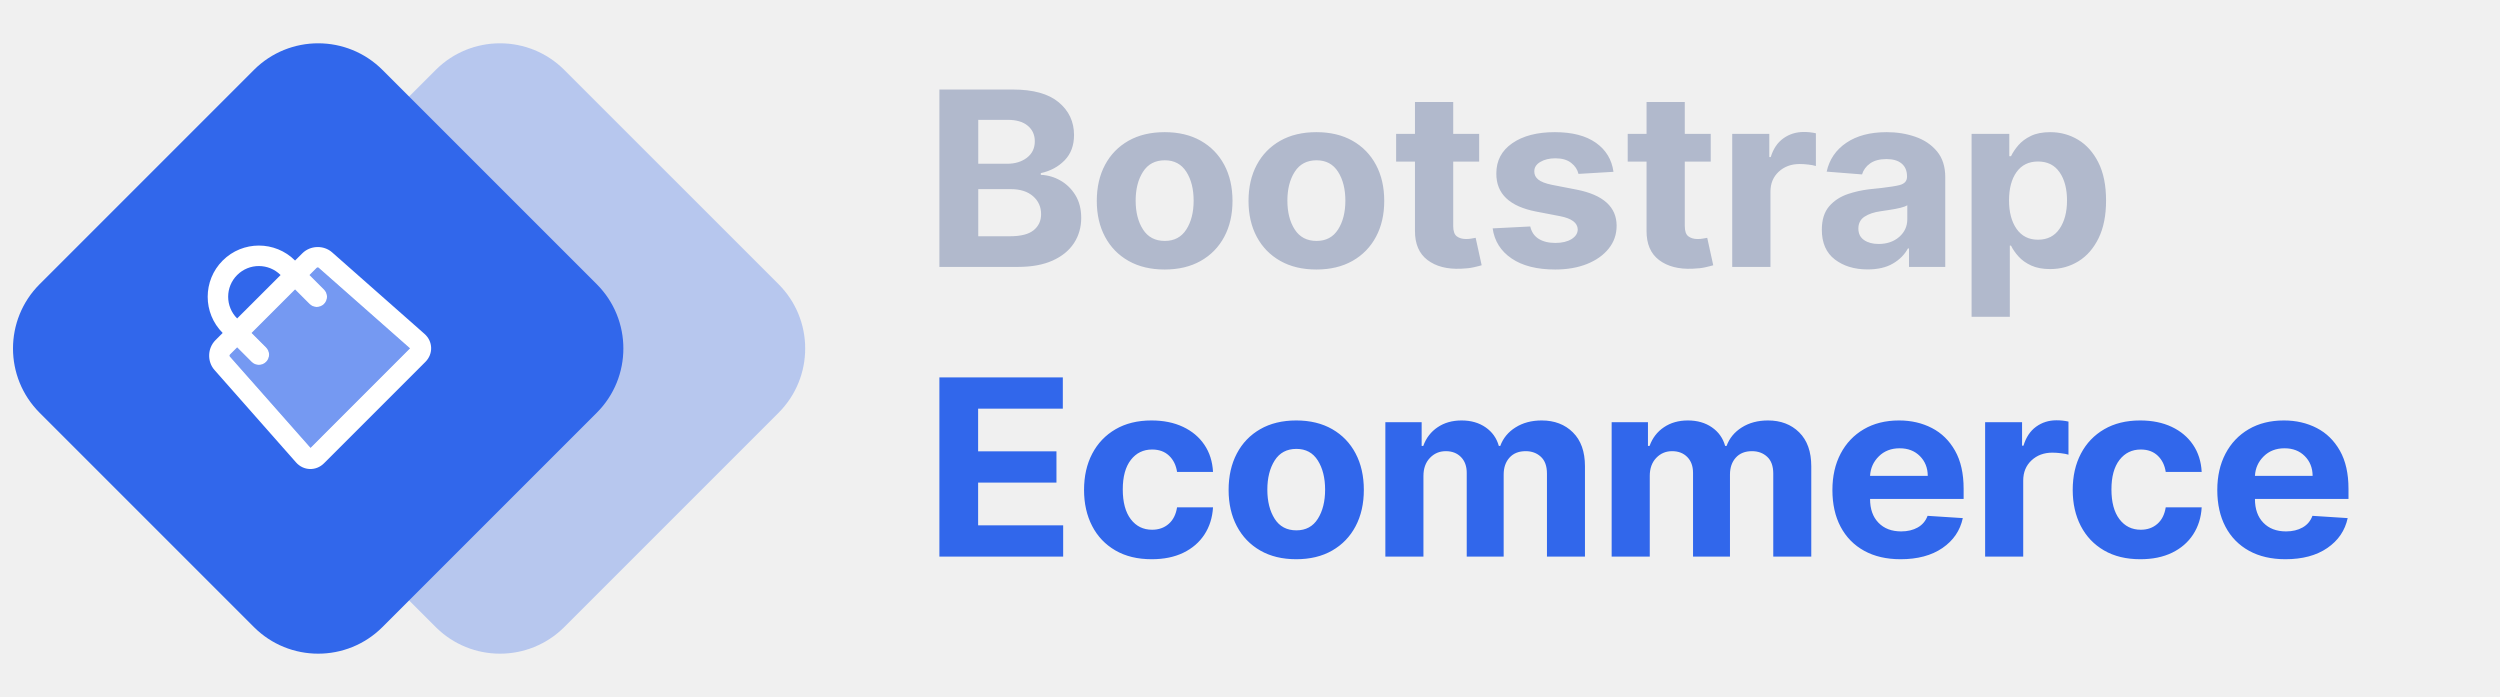
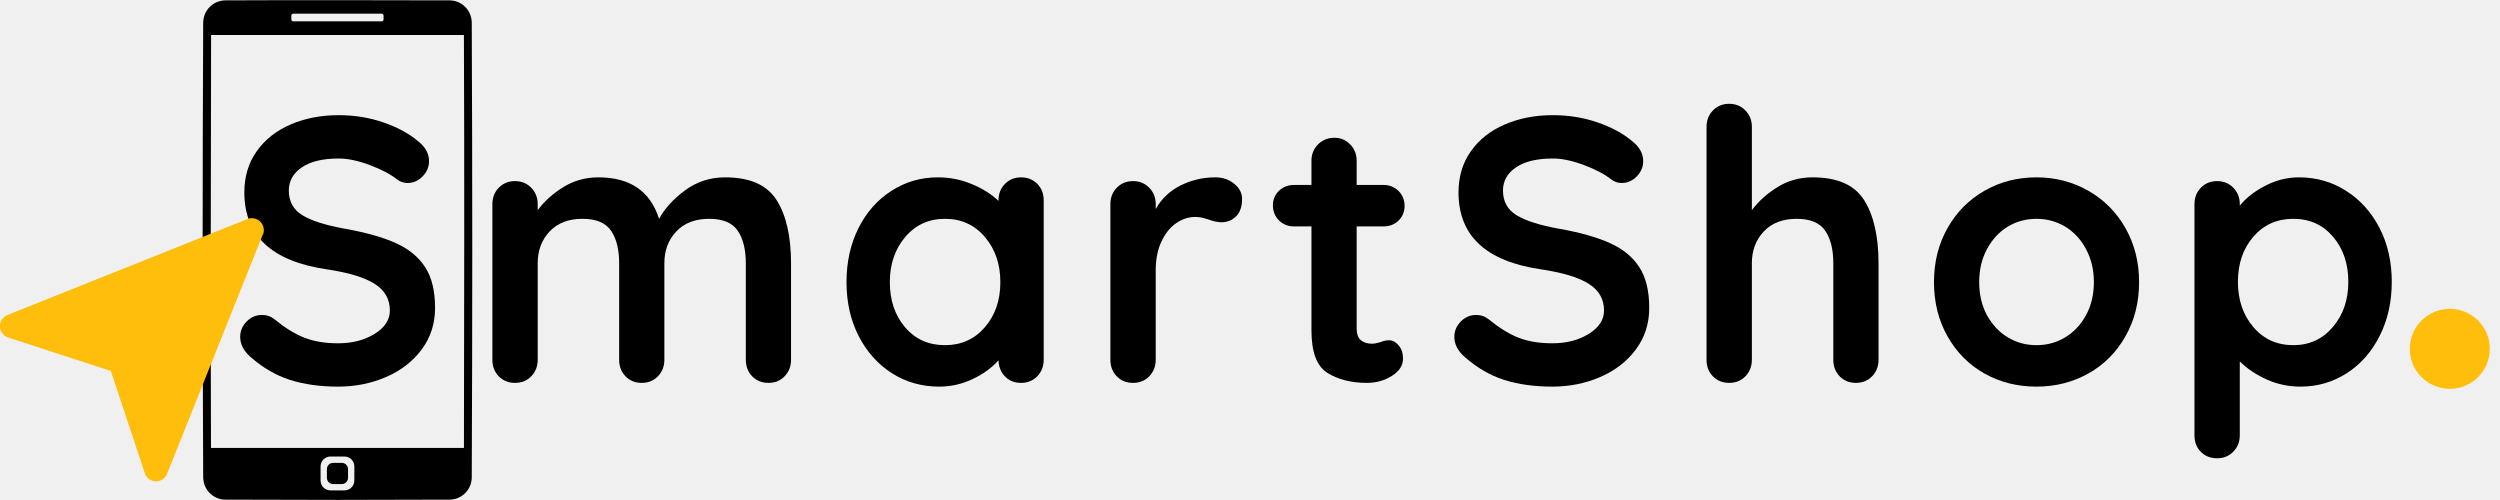
- <svg xmlns="http://www.w3.org/2000/svg" width="165px" height="46px" viewBox="0 0 165 46" version="1.1">
-   <g id="logo" stroke="none" stroke-width="1" fill="none" fill-rule="evenodd">
-     <g id="Group" transform="translate(0, 2)">
-       <g id="2" opacity="0.299" transform="translate(12, 0)" fill="#3167EB">
-         <path d="M2.615,16.757 L16.757,2.615 C19.101,0.272 22.899,0.272 25.243,2.615 L39.385,16.757 C41.728,19.101 41.728,22.899 39.385,25.243 L25.243,39.385 C22.899,41.728 19.101,41.728 16.757,39.385 L2.615,25.243 C0.272,22.899 0.272,19.101 2.615,16.757 Z" />
-       </g>
-       <path d="M2.615,16.757 L16.757,2.615 C19.101,0.272 22.899,0.272 25.243,2.615 L39.385,16.757 C41.728,19.101 41.728,22.899 39.385,25.243 L25.243,39.385 C22.899,41.728 19.101,41.728 16.757,39.385 L2.615,25.243 C0.272,22.899 0.272,19.101 2.615,16.757 Z" id="1" fill="#3167EB" />
-       <g id="Group-2" transform="translate(20, 20.5) rotate(-45) translate(-20, -20.5) translate(14, 13)" fill="#FFFFFF">
-         <path d="M2.621,4.73 L1.947,4.73 C1.912,4.73 1.861,4.778 1.859,4.81 L1.362,12.839 L10.643,12.837 L10.141,4.81 C10.139,4.78 10.086,4.73 10.053,4.73 L9.379,4.73 L9.379,6.082 C9.379,6.455 9.076,6.757 8.703,6.757 C8.33,6.757 8.027,6.455 8.027,6.082 L8.027,4.73 L3.973,4.73 L3.973,6.082 C3.973,6.455 3.67,6.757 3.297,6.757 C2.924,6.757 2.621,6.455 2.621,6.082 L2.621,4.73 Z" id="Path" opacity="0.33" />
-         <path d="M6,-1.24344979e-14 C7.865,-1.24344979e-14 9.379,1.514 9.379,3.377 L10.053,3.379 C10.8,3.379 11.444,3.983 11.49,4.726 L11.997,12.843 C12.044,13.587 11.478,14.19 10.733,14.19 L1.267,14.19 C0.522,14.19 -0.044,13.586 0.003,12.843 L0.51,4.726 C0.556,3.982 1.199,3.379 1.947,3.379 L2.621,3.379 C2.621,1.513 4.136,-1.24344979e-14 6,-1.24344979e-14 Z M8.027,3.379 C8.027,2.26 7.119,1.351 6,1.351 C4.882,1.351 3.973,2.26 3.973,3.377 L8.027,3.379 Z M2.621,4.73 L1.947,4.73 C1.912,4.73 1.861,4.778 1.859,4.81 L1.362,12.839 L10.643,12.837 L10.141,4.81 C10.139,4.78 10.086,4.73 10.053,4.73 L9.379,4.73 L9.379,6.082 C9.379,6.455 9.076,6.757 8.703,6.757 C8.33,6.757 8.027,6.455 8.027,6.082 L8.027,4.73 L3.973,4.73 L3.973,6.082 C3.973,6.455 3.67,6.757 3.297,6.757 C2.924,6.757 2.621,6.455 2.621,6.082 L2.621,4.73 Z" id="Combined-Shape" />
+ <svg xmlns="http://www.w3.org/2000/svg" width="500" zoomAndPan="magnify" viewBox="0 0 375 75" height="100" preserveAspectRatio="xMidYMid meet" version="1.0">
+   <defs>
+     <g>
+       <g id="id1" />
+     </g>
+     <clipPath id="id2">
+       <path d="M 30.367 0 L 70.867 0 L 70.867 75 L 30.367 75 Z M 30.367 0 " clip-rule="nonzero" />
+     </clipPath>
+     <clipPath id="id3">
+       <path d="M 0 32.551 L 39.75 32.551 L 39.75 72.301 L 0 72.301 Z M 0 32.551 " clip-rule="nonzero" />
+     </clipPath>
+   </defs>
+   <path fill="rgb(100%, 74.509%, 4.309%)" d="M 367.469 46.324 C 364.156 46.324 361.469 49.008 361.469 52.324 C 361.469 55.637 364.156 58.324 367.469 58.324 C 370.781 58.324 373.469 55.637 373.469 52.324 C 373.469 49.008 370.781 46.324 367.469 46.324 " fill-opacity="1" fill-rule="nonzero" />
+   <g fill="rgb(0%, 0%, 0%)" fill-opacity="1">
+     <g transform="translate(15.31655, 57.43127)">
+       <g />
+     </g>
+   </g>
+   <g fill="rgb(0%, 0%, 0%)" fill-opacity="1">
+     <g transform="translate(33.76073, 57.43127)">
+       <g>
+         <path d="M 16.969 0.562 C 14.25 0.562 11.832 0.223 9.719 -0.453 C 7.613 -1.129 5.641 -2.281 3.797 -3.906 C 2.773 -4.812 2.266 -5.812 2.266 -6.906 C 2.266 -7.77 2.582 -8.531 3.219 -9.188 C 3.863 -9.852 4.641 -10.188 5.547 -10.188 C 6.266 -10.188 6.906 -9.957 7.469 -9.5 C 8.977 -8.258 10.445 -7.352 11.875 -6.781 C 13.312 -6.219 15.008 -5.938 16.969 -5.938 C 19.082 -5.938 20.898 -6.406 22.422 -7.344 C 23.953 -8.289 24.719 -9.461 24.719 -10.859 C 24.719 -12.555 23.961 -13.883 22.453 -14.844 C 20.941 -15.812 18.547 -16.539 15.266 -17.031 C 7.016 -18.227 2.891 -22.07 2.891 -28.562 C 2.891 -30.938 3.508 -33 4.75 -34.75 C 6 -36.508 7.695 -37.848 9.844 -38.766 C 11.988 -39.691 14.383 -40.156 17.031 -40.156 C 19.406 -40.156 21.633 -39.797 23.719 -39.078 C 25.812 -38.367 27.555 -37.426 28.953 -36.25 C 30.047 -35.383 30.594 -34.391 30.594 -33.266 C 30.594 -32.391 30.27 -31.625 29.625 -30.969 C 28.988 -30.312 28.238 -29.984 27.375 -29.984 C 26.812 -29.984 26.301 -30.148 25.844 -30.484 C 24.863 -31.273 23.5 -32 21.75 -32.656 C 20 -33.32 18.426 -33.656 17.031 -33.656 C 14.656 -33.656 12.816 -33.211 11.516 -32.328 C 10.211 -31.441 9.562 -30.281 9.562 -28.844 C 9.562 -27.227 10.227 -26.004 11.562 -25.172 C 12.906 -24.336 15.008 -23.66 17.875 -23.141 C 21.113 -22.566 23.703 -21.836 25.641 -20.953 C 27.586 -20.066 29.051 -18.859 30.031 -17.328 C 31.008 -15.805 31.5 -13.781 31.5 -11.25 C 31.5 -8.875 30.828 -6.789 29.484 -5 C 28.148 -3.207 26.367 -1.832 24.141 -0.875 C 21.922 0.082 19.531 0.562 16.969 0.562 Z M 16.969 0.562 " />
      </g>
    </g>
-     <g id="Group-4" transform="translate(61.94815, 5)" fill-rule="nonzero">
-       <path d="M0.052,12.616 L0.052,0.909 L4.91,0.909 C6.249,0.909 7.255,1.19 7.928,1.752 C8.601,2.314 8.938,3.034 8.938,3.91 C8.938,4.6 8.731,5.157 8.316,5.582 C7.901,6.007 7.378,6.288 6.746,6.425 L6.746,6.54 C7.208,6.559 7.642,6.685 8.046,6.917 C8.451,7.15 8.78,7.473 9.033,7.889 C9.286,8.304 9.412,8.802 9.412,9.381 C9.412,10.002 9.253,10.557 8.935,11.044 C8.617,11.532 8.148,11.916 7.528,12.196 C6.908,12.476 6.144,12.616 5.235,12.616 L0.052,12.616 Z M2.617,10.593 L4.708,10.593 C5.427,10.593 5.949,10.459 6.275,10.193 C6.601,9.926 6.764,9.573 6.764,9.135 C6.764,8.651 6.585,8.255 6.228,7.946 C5.87,7.637 5.384,7.483 4.767,7.483 L2.617,7.483 L2.617,10.593 Z M2.617,5.808 L4.519,5.808 C5.044,5.808 5.48,5.676 5.828,5.411 C6.175,5.146 6.349,4.783 6.349,4.322 C6.349,3.899 6.194,3.558 5.884,3.299 C5.574,3.039 5.135,2.91 4.566,2.91 L2.617,2.91 L2.617,5.808 Z M14.918,12.788 C13.998,12.788 13.203,12.598 12.534,12.219 C11.864,11.84 11.348,11.31 10.985,10.63 C10.621,9.95 10.44,9.16 10.44,8.26 C10.44,7.353 10.621,6.56 10.985,5.88 C11.348,5.199 11.864,4.67 12.534,4.29 C13.203,3.911 13.998,3.722 14.918,3.722 C15.838,3.722 16.633,3.911 17.303,4.29 C17.972,4.67 18.489,5.199 18.852,5.88 C19.215,6.56 19.397,7.353 19.397,8.26 C19.397,9.16 19.215,9.95 18.852,10.63 C18.489,11.31 17.972,11.84 17.303,12.219 C16.633,12.598 15.838,12.788 14.918,12.788 Z M14.93,10.901 C15.554,10.901 16.027,10.65 16.349,10.147 C16.671,9.644 16.832,9.009 16.832,8.243 C16.832,7.477 16.671,6.842 16.349,6.337 C16.027,5.832 15.554,5.579 14.93,5.579 C14.294,5.579 13.814,5.832 13.491,6.337 C13.167,6.842 13.005,7.477 13.005,8.243 C13.005,9.009 13.167,9.644 13.491,10.147 C13.814,10.65 14.294,10.901 14.93,10.901 Z M24.933,12.788 C24.013,12.788 23.218,12.598 22.548,12.219 C21.879,11.84 21.362,11.31 20.999,10.63 C20.636,9.95 20.454,9.16 20.454,8.26 C20.454,7.353 20.636,6.56 20.999,5.88 C21.362,5.199 21.879,4.67 22.548,4.29 C23.218,3.911 24.013,3.722 24.933,3.722 C25.853,3.722 26.648,3.911 27.317,4.29 C27.987,4.67 28.503,5.199 28.866,5.88 C29.23,6.56 29.411,7.353 29.411,8.26 C29.411,9.16 29.23,9.95 28.866,10.63 C28.503,11.31 27.987,11.84 27.317,12.219 C26.648,12.598 25.853,12.788 24.933,12.788 Z M24.945,10.901 C25.569,10.901 26.042,10.65 26.363,10.147 C26.685,9.644 26.846,9.009 26.846,8.243 C26.846,7.477 26.685,6.842 26.363,6.337 C26.042,5.832 25.569,5.579 24.945,5.579 C24.309,5.579 23.829,5.832 23.505,6.337 C23.181,6.842 23.019,7.477 23.019,8.243 C23.019,9.009 23.181,9.644 23.505,10.147 C23.829,10.65 24.309,10.901 24.945,10.901 Z M35.676,3.836 L35.676,5.665 L33.964,5.665 L33.964,9.918 C33.964,10.254 34.043,10.48 34.201,10.598 C34.359,10.717 34.564,10.776 34.817,10.776 C34.935,10.776 35.054,10.765 35.172,10.744 L35.445,10.696 L35.445,10.696 L35.842,12.508 L35.614,12.57 C35.525,12.592 35.423,12.616 35.309,12.642 C35.08,12.694 34.801,12.725 34.473,12.736 C33.557,12.775 32.821,12.583 32.267,12.162 C31.712,11.741 31.436,11.1 31.44,10.238 L31.44,5.665 L30.196,5.665 L30.196,3.836 L31.44,3.836 L31.44,1.732 L33.964,1.732 L33.964,3.836 L35.676,3.836 Z M44.541,6.34 L42.231,6.477 C42.168,6.195 42.008,5.953 41.751,5.751 C41.494,5.549 41.147,5.448 40.708,5.448 C40.317,5.448 39.986,5.527 39.716,5.685 C39.445,5.843 39.312,6.054 39.316,6.317 C39.312,6.526 39.398,6.704 39.574,6.848 C39.75,6.993 40.049,7.11 40.471,7.197 L42.118,7.517 C43.868,7.864 44.745,8.657 44.749,9.895 C44.749,10.471 44.574,10.976 44.224,11.41 C43.875,11.845 43.396,12.183 42.788,12.425 C42.179,12.667 41.482,12.788 40.696,12.788 C39.492,12.788 38.532,12.545 37.817,12.059 C37.102,11.573 36.686,10.911 36.567,10.073 L39.049,9.947 C39.128,10.305 39.311,10.576 39.597,10.759 C39.884,10.941 40.252,11.033 40.702,11.033 C41.145,11.033 41.501,10.949 41.772,10.781 C42.042,10.614 42.179,10.4 42.183,10.141 C42.172,9.707 41.782,9.415 41.016,9.267 L39.44,8.964 C37.679,8.624 36.802,7.788 36.81,6.454 C36.806,5.608 37.157,4.941 37.862,4.453 C38.567,3.965 39.502,3.722 40.667,3.722 C41.816,3.722 42.721,3.956 43.383,4.425 C44.045,4.893 44.431,5.532 44.541,6.34 Z M50.96,3.836 L50.96,5.665 L49.248,5.665 L49.248,9.918 C49.248,10.254 49.327,10.48 49.485,10.598 C49.643,10.717 49.848,10.776 50.101,10.776 C50.219,10.776 50.338,10.765 50.456,10.744 L50.729,10.696 L50.729,10.696 L51.126,12.508 L50.898,12.57 C50.809,12.592 50.707,12.616 50.592,12.642 C50.363,12.694 50.085,12.725 49.757,12.736 C48.841,12.775 48.105,12.583 47.55,12.162 C46.995,11.741 46.72,11.1 46.724,10.238 L46.724,5.665 L45.48,5.665 L45.48,3.836 L46.724,3.836 L46.724,1.732 L49.248,1.732 L49.248,3.836 L50.96,3.836 Z M52.378,12.616 L52.378,3.836 L54.825,3.836 L54.825,5.368 L54.92,5.368 C55.086,4.823 55.364,4.41 55.755,4.13 C56.146,3.85 56.596,3.71 57.106,3.71 C57.386,3.71 57.651,3.739 57.9,3.796 L57.9,5.957 C57.781,5.919 57.617,5.887 57.408,5.862 C57.199,5.838 57.007,5.825 56.833,5.825 C56.276,5.825 55.815,5.994 55.45,6.331 C55.085,6.668 54.902,7.108 54.902,7.649 L54.902,12.616 L52.378,12.616 Z M61.315,12.782 C60.446,12.782 59.725,12.563 59.152,12.125 C58.58,11.687 58.293,11.033 58.293,10.164 C58.293,9.509 58.453,8.994 58.773,8.621 C59.093,8.247 59.513,7.974 60.032,7.8 C60.447,7.662 60.889,7.561 61.356,7.499 L62.205,7.409 C62.741,7.348 63.142,7.285 63.406,7.22 C63.745,7.136 63.915,6.953 63.915,6.671 L63.915,6.637 C63.915,6.275 63.798,5.995 63.563,5.797 C63.328,5.598 62.995,5.499 62.565,5.499 C62.11,5.499 61.749,5.595 61.48,5.785 C61.212,5.976 61.034,6.218 60.947,6.511 L58.613,6.328 C58.787,5.528 59.218,4.893 59.908,4.425 C60.597,3.956 61.486,3.722 62.576,3.722 C63.252,3.722 63.884,3.824 64.472,4.03 C65.061,4.236 65.536,4.557 65.897,4.994 C66.258,5.43 66.439,5.997 66.439,6.694 L66.439,12.616 L64.046,12.616 L64.046,11.399 L63.975,11.399 C63.753,11.807 63.423,12.139 62.982,12.396 C62.542,12.654 61.986,12.782 61.315,12.782 Z M62.037,11.102 C62.59,11.102 63.044,10.946 63.4,10.636 C63.755,10.325 63.933,9.939 63.933,9.478 L63.933,8.546 C63.834,8.611 63.681,8.668 63.474,8.718 C63.267,8.767 63.045,8.81 62.81,8.846 L62.18,8.941 L62.18,8.941 C61.737,9.002 61.381,9.122 61.11,9.301 C60.84,9.48 60.704,9.741 60.704,10.084 C60.704,10.419 60.83,10.673 61.081,10.844 C61.331,11.016 61.65,11.102 62.037,11.102 Z M73.367,3.722 C74.034,3.722 74.647,3.888 75.204,4.222 C75.76,4.555 76.208,5.056 76.545,5.725 C76.883,6.394 77.052,7.231 77.052,8.238 C77.052,9.217 76.888,10.043 76.56,10.716 C76.232,11.388 75.79,11.897 75.233,12.242 C74.676,12.587 74.052,12.759 73.361,12.759 C72.871,12.759 72.456,12.681 72.114,12.525 C71.772,12.369 71.494,12.171 71.279,11.933 C71.064,11.695 70.897,11.454 70.778,11.21 L70.701,11.21 L70.701,15.909 L68.177,15.909 L68.177,3.836 L70.666,3.836 L70.666,5.311 L70.778,5.311 C70.893,5.071 71.055,4.829 71.264,4.585 C71.473,4.341 71.75,4.136 72.093,3.97 C72.437,3.804 72.861,3.722 73.367,3.722 Z M72.561,5.659 C71.949,5.659 71.477,5.891 71.145,6.354 C70.814,6.817 70.648,7.441 70.648,8.226 C70.648,9.007 70.815,9.635 71.148,10.11 C71.482,10.584 71.953,10.821 72.561,10.821 C73.181,10.821 73.655,10.58 73.983,10.098 C74.311,9.616 74.475,8.992 74.475,8.226 C74.475,7.464 74.312,6.846 73.986,6.371 C73.66,5.897 73.185,5.659 72.561,5.659 Z" id="Bootstrap" fill="#B1B9CC" />
-       <path d="M0.052,31.736 L0.052,19.909 L8.198,19.909 L8.198,21.971 L2.608,21.971 L2.608,24.789 L7.778,24.789 L7.778,26.85 L2.608,26.85 L2.608,29.674 L8.221,29.674 L8.221,31.736 L0.052,31.736 Z M14.062,31.909 C13.133,31.909 12.335,31.716 11.668,31.329 C11.001,30.942 10.489,30.404 10.133,29.715 C9.777,29.026 9.599,28.232 9.599,27.335 C9.599,26.427 9.779,25.629 10.139,24.942 C10.499,24.255 11.012,23.718 11.677,23.331 C12.342,22.944 13.133,22.75 14.05,22.75 C14.841,22.75 15.534,22.891 16.13,23.172 C16.727,23.453 17.197,23.847 17.541,24.356 C17.885,24.864 18.075,25.461 18.111,26.146 L15.738,26.146 C15.671,25.703 15.495,25.346 15.21,25.075 C14.924,24.803 14.551,24.668 14.091,24.668 C13.509,24.668 13.04,24.897 12.686,25.355 C12.332,25.813 12.155,26.462 12.155,27.301 C12.155,28.148 12.331,28.803 12.683,29.267 C13.035,29.731 13.505,29.963 14.091,29.963 C14.524,29.963 14.888,29.835 15.183,29.579 C15.478,29.323 15.663,28.958 15.738,28.485 L18.111,28.485 C18.071,29.162 17.883,29.759 17.547,30.275 C17.211,30.791 16.747,31.192 16.157,31.479 C15.567,31.766 14.868,31.909 14.062,31.909 Z M23.603,31.909 C22.686,31.909 21.894,31.718 21.227,31.334 C20.56,30.951 20.046,30.416 19.684,29.729 C19.321,29.042 19.14,28.244 19.14,27.335 C19.14,26.419 19.321,25.617 19.684,24.93 C20.046,24.243 20.56,23.708 21.227,23.325 C21.894,22.942 22.686,22.75 23.603,22.75 C24.52,22.75 25.312,22.942 25.979,23.325 C26.646,23.708 27.16,24.243 27.522,24.93 C27.884,25.617 28.065,26.419 28.065,27.335 C28.065,28.244 27.884,29.042 27.522,29.729 C27.16,30.416 26.646,30.951 25.979,31.334 C25.312,31.718 24.52,31.909 23.603,31.909 Z M23.615,30.003 C24.236,30.003 24.708,29.749 25.028,29.241 C25.349,28.733 25.509,28.092 25.509,27.318 C25.509,26.544 25.349,25.902 25.028,25.392 C24.708,24.882 24.236,24.627 23.615,24.627 C22.981,24.627 22.503,24.882 22.18,25.392 C21.858,25.902 21.696,26.544 21.696,27.318 C21.696,28.092 21.858,28.733 22.18,29.241 C22.503,29.749 22.981,30.003 23.615,30.003 Z M29.485,31.736 L29.485,22.866 L31.881,22.866 L31.881,24.431 L31.987,24.431 C32.176,23.907 32.492,23.496 32.935,23.198 C33.377,22.899 33.904,22.75 34.514,22.75 C35.135,22.75 35.665,22.901 36.101,23.204 C36.538,23.506 36.829,23.915 36.975,24.431 L37.07,24.431 C37.254,23.923 37.59,23.515 38.076,23.209 C38.562,22.903 39.137,22.75 39.802,22.75 C40.648,22.75 41.336,23.013 41.865,23.539 C42.395,24.064 42.659,24.808 42.659,25.77 L42.659,31.736 L40.151,31.736 L40.151,26.256 C40.151,25.763 40.017,25.393 39.749,25.147 C39.482,24.9 39.147,24.777 38.746,24.777 C38.289,24.777 37.933,24.92 37.677,25.205 C37.422,25.489 37.294,25.861 37.294,26.319 L37.294,31.736 L34.856,31.736 L34.856,26.204 C34.856,25.769 34.729,25.422 34.475,25.164 C34.221,24.906 33.888,24.777 33.475,24.777 C33.058,24.777 32.707,24.926 32.424,25.225 C32.141,25.523 31.999,25.919 31.999,26.411 L31.999,31.736 L29.485,31.736 Z M44.421,31.736 L44.421,22.866 L46.817,22.866 L46.817,24.431 L46.924,24.431 C47.113,23.907 47.428,23.496 47.871,23.198 C48.314,22.899 48.84,22.75 49.45,22.75 C50.072,22.75 50.601,22.901 51.038,23.204 C51.475,23.506 51.766,23.915 51.911,24.431 L52.006,24.431 C52.191,23.923 52.526,23.515 53.012,23.209 C53.498,22.903 54.074,22.75 54.739,22.75 C55.585,22.75 56.273,23.013 56.802,23.539 C57.331,24.064 57.596,24.808 57.596,25.77 L57.596,31.736 L55.087,31.736 L55.087,26.256 C55.087,25.763 54.953,25.393 54.686,25.147 C54.418,24.9 54.084,24.777 53.682,24.777 C53.226,24.777 52.87,24.92 52.614,25.205 C52.358,25.489 52.23,25.861 52.23,26.319 L52.23,31.736 L49.792,31.736 L49.792,26.204 C49.792,25.769 49.665,25.422 49.412,25.164 C49.158,24.906 48.824,24.777 48.411,24.777 C47.994,24.777 47.644,24.926 47.361,25.225 C47.077,25.523 46.936,25.919 46.936,26.411 L46.936,31.736 L44.421,31.736 Z M63.489,31.909 C62.561,31.909 61.76,31.723 61.087,31.352 C60.414,30.98 59.896,30.453 59.534,29.77 C59.172,29.086 58.991,28.277 58.991,27.341 C58.991,26.429 59.172,25.628 59.534,24.939 C59.896,24.25 60.407,23.713 61.066,23.328 C61.725,22.943 62.5,22.75 63.389,22.75 C64.188,22.75 64.909,22.916 65.552,23.247 C66.196,23.578 66.706,24.078 67.084,24.745 C67.462,25.413 67.651,26.25 67.651,27.255 L67.651,27.93 L61.476,27.93 C61.476,28.598 61.661,29.12 62.031,29.501 C62.401,29.882 62.901,30.073 63.531,30.073 C63.952,30.073 64.316,29.986 64.623,29.813 C64.929,29.64 65.146,29.384 65.272,29.045 L67.597,29.195 C67.42,30.019 66.972,30.677 66.252,31.17 C65.532,31.663 64.611,31.909 63.489,31.909 Z M61.476,26.406 L65.284,26.406 C65.28,25.878 65.107,25.443 64.764,25.101 C64.422,24.758 63.977,24.587 63.43,24.587 C62.871,24.587 62.413,24.764 62.055,25.118 C61.697,25.472 61.504,25.901 61.476,26.406 Z M69.07,31.736 L69.07,22.866 L71.508,22.866 L71.508,24.413 L71.602,24.413 C71.767,23.863 72.045,23.446 72.434,23.163 C72.824,22.88 73.273,22.739 73.78,22.739 C74.06,22.739 74.323,22.768 74.571,22.825 L74.571,25.008 C74.453,24.97 74.29,24.938 74.081,24.913 C73.873,24.888 73.682,24.875 73.509,24.875 C72.954,24.875 72.494,25.046 72.13,25.386 C71.766,25.727 71.584,26.171 71.584,26.718 L71.584,31.736 L69.07,31.736 Z M79.314,31.909 C78.385,31.909 77.587,31.716 76.92,31.329 C76.253,30.942 75.742,30.404 75.385,29.715 C75.029,29.026 74.851,28.232 74.851,27.335 C74.851,26.427 75.031,25.629 75.391,24.942 C75.751,24.255 76.264,23.718 76.929,23.331 C77.594,22.944 78.385,22.75 79.302,22.75 C80.093,22.75 80.786,22.891 81.383,23.172 C81.979,23.453 82.449,23.847 82.793,24.356 C83.138,24.864 83.328,25.461 83.363,26.146 L80.99,26.146 C80.923,25.703 80.747,25.346 80.462,25.075 C80.176,24.803 79.804,24.668 79.343,24.668 C78.761,24.668 78.293,24.897 77.938,25.355 C77.584,25.813 77.407,26.462 77.407,27.301 C77.407,28.148 77.583,28.803 77.935,29.267 C78.288,29.731 78.757,29.963 79.343,29.963 C79.776,29.963 80.14,29.835 80.435,29.579 C80.73,29.323 80.915,28.958 80.99,28.485 L83.363,28.485 C83.324,29.162 83.136,29.759 82.799,30.275 C82.463,30.791 81.999,31.192 81.409,31.479 C80.819,31.766 80.12,31.909 79.314,31.909 Z M88.79,22.75 C89.589,22.75 90.31,22.916 90.953,23.247 C91.597,23.578 92.107,24.078 92.485,24.745 C92.863,25.413 93.052,26.25 93.052,27.255 L93.052,27.93 L86.878,27.93 C86.878,28.598 87.063,29.12 87.433,29.501 C87.802,29.882 88.302,30.073 88.932,30.073 C89.353,30.073 89.717,29.986 90.024,29.813 C90.331,29.64 90.547,29.384 90.673,29.045 L92.999,29.195 C92.822,30.019 92.373,30.677 91.653,31.17 C90.933,31.663 90.012,31.909 88.89,31.909 C87.962,31.909 87.161,31.723 86.488,31.352 C85.815,30.98 85.298,30.453 84.936,29.77 C84.574,29.086 84.393,28.277 84.393,27.341 C84.393,26.429 84.574,25.628 84.936,24.939 C85.298,24.25 85.808,23.713 86.467,23.328 C87.127,22.943 87.901,22.75 88.79,22.75 Z M88.831,24.587 C88.273,24.587 87.814,24.764 87.456,25.118 C87.098,25.472 86.905,25.901 86.878,26.406 L86.878,26.406 L90.685,26.406 C90.681,25.878 90.508,25.443 90.165,25.101 C89.823,24.758 89.378,24.587 88.831,24.587 Z" id="Ecommerce" fill="#3167EB" />
+   </g>
+   <g fill="rgb(0%, 0%, 0%)" fill-opacity="1">
+     <g transform="translate(70.18563, 57.43127)">
+       <g>
+         <path d="M 38.578 -30.828 C 42.305 -30.828 44.883 -29.688 46.312 -27.406 C 47.75 -25.125 48.469 -21.969 48.469 -17.938 L 48.469 -3.453 C 48.469 -2.473 48.145 -1.648 47.5 -0.984 C 46.863 -0.328 46.055 0 45.078 0 C 44.098 0 43.285 -0.328 42.641 -0.984 C 42.004 -1.648 41.688 -2.473 41.688 -3.453 L 41.688 -17.938 C 41.688 -20.008 41.281 -21.641 40.469 -22.828 C 39.656 -24.016 38.234 -24.609 36.203 -24.609 C 34.086 -24.609 32.438 -23.973 31.25 -22.703 C 30.062 -21.441 29.469 -19.852 29.469 -17.938 L 29.469 -3.453 C 29.469 -2.473 29.145 -1.648 28.5 -0.984 C 27.863 -0.328 27.055 0 26.078 0 C 25.098 0 24.285 -0.328 23.641 -0.984 C 23.004 -1.648 22.688 -2.473 22.688 -3.453 L 22.688 -17.938 C 22.688 -20.008 22.281 -21.641 21.469 -22.828 C 20.656 -24.016 19.227 -24.609 17.188 -24.609 C 15.082 -24.609 13.438 -23.973 12.25 -22.703 C 11.062 -21.441 10.469 -19.852 10.469 -17.938 L 10.469 -3.453 C 10.469 -2.473 10.145 -1.648 9.5 -0.984 C 8.863 -0.328 8.051 0 7.062 0 C 6.082 0 5.27 -0.328 4.625 -0.984 C 3.988 -1.648 3.672 -2.473 3.672 -3.453 L 3.672 -26.812 C 3.672 -27.789 3.988 -28.609 4.625 -29.266 C 5.27 -29.93 6.082 -30.266 7.062 -30.266 C 8.051 -30.266 8.863 -29.93 9.5 -29.266 C 10.145 -28.609 10.469 -27.789 10.469 -26.812 L 10.469 -25.906 C 11.477 -27.258 12.766 -28.414 14.328 -29.375 C 15.898 -30.344 17.648 -30.828 19.578 -30.828 C 24.328 -30.828 27.359 -28.754 28.672 -24.609 C 29.547 -26.191 30.859 -27.625 32.609 -28.906 C 34.359 -30.188 36.348 -30.828 38.578 -30.828 Z M 38.578 -30.828 " />
+       </g>
    </g>
  </g>
+   <g fill="rgb(0%, 0%, 0%)" fill-opacity="1">
+     <g transform="translate(124.992, 57.43127)">
+       <g>
+         <path d="M 28.172 -30.828 C 29.148 -30.828 29.957 -30.504 30.594 -29.859 C 31.238 -29.223 31.562 -28.395 31.562 -27.375 L 31.562 -3.453 C 31.562 -2.473 31.238 -1.648 30.594 -0.984 C 29.957 -0.328 29.148 0 28.172 0 C 27.191 0 26.391 -0.316 25.766 -0.953 C 25.141 -1.598 24.812 -2.41 24.781 -3.391 C 23.832 -2.297 22.555 -1.363 20.953 -0.594 C 19.348 0.176 17.66 0.562 15.891 0.562 C 13.285 0.562 10.926 -0.102 8.812 -1.438 C 6.707 -2.781 5.039 -4.641 3.812 -7.016 C 2.594 -9.391 1.984 -12.086 1.984 -15.109 C 1.984 -18.117 2.582 -20.82 3.781 -23.219 C 4.988 -25.613 6.641 -27.477 8.734 -28.812 C 10.828 -30.156 13.141 -30.828 15.672 -30.828 C 17.473 -30.828 19.164 -30.492 20.75 -29.828 C 22.344 -29.172 23.688 -28.332 24.781 -27.312 L 24.781 -27.375 C 24.781 -28.352 25.098 -29.172 25.734 -29.828 C 26.379 -30.492 27.191 -30.828 28.172 -30.828 Z M 16.75 -5.656 C 19.195 -5.656 21.191 -6.551 22.734 -8.344 C 24.285 -10.133 25.062 -12.391 25.062 -15.109 C 25.062 -17.816 24.285 -20.078 22.734 -21.891 C 21.191 -23.703 19.195 -24.609 16.75 -24.609 C 14.332 -24.609 12.348 -23.703 10.797 -21.891 C 9.254 -20.078 8.484 -17.816 8.484 -15.109 C 8.484 -12.391 9.242 -10.133 10.766 -8.344 C 12.297 -6.551 14.289 -5.656 16.75 -5.656 Z M 16.75 -5.656 " />
+       </g>
+     </g>
+   </g>
+   <g fill="rgb(0%, 0%, 0%)" fill-opacity="1">
+     <g transform="translate(162.8874, 57.43127)">
+       <g>
+         <path d="M 19.406 -30.828 C 20.531 -30.828 21.477 -30.504 22.25 -29.859 C 23.031 -29.223 23.422 -28.473 23.422 -27.609 C 23.422 -26.43 23.117 -25.551 22.516 -24.969 C 21.91 -24.383 21.191 -24.094 20.359 -24.094 C 19.797 -24.094 19.156 -24.223 18.438 -24.484 C 18.32 -24.523 18.066 -24.602 17.672 -24.719 C 17.273 -24.832 16.852 -24.891 16.406 -24.891 C 15.426 -24.891 14.484 -24.586 13.578 -23.984 C 12.672 -23.379 11.926 -22.461 11.344 -21.234 C 10.758 -20.016 10.469 -18.555 10.469 -16.859 L 10.469 -3.453 C 10.469 -2.473 10.145 -1.648 9.5 -0.984 C 8.863 -0.328 8.051 0 7.062 0 C 6.082 0 5.27 -0.328 4.625 -0.984 C 3.988 -1.648 3.672 -2.473 3.672 -3.453 L 3.672 -26.812 C 3.672 -27.789 3.988 -28.609 4.625 -29.266 C 5.27 -29.93 6.082 -30.266 7.062 -30.266 C 8.051 -30.266 8.863 -29.93 9.5 -29.266 C 10.145 -28.609 10.469 -27.789 10.469 -26.812 L 10.469 -26.078 C 11.332 -27.617 12.57 -28.797 14.188 -29.609 C 15.812 -30.422 17.551 -30.828 19.406 -30.828 Z M 19.406 -30.828 " />
+       </g>
+     </g>
+   </g>
+   <g fill="rgb(0%, 0%, 0%)" fill-opacity="1">
+     <g transform="translate(190.0932, 57.43127)">
+       <g>
+         <path d="M 18.266 -6.391 C 18.797 -6.391 19.273 -6.133 19.703 -5.625 C 20.141 -5.113 20.359 -4.445 20.359 -3.625 C 20.359 -2.602 19.801 -1.742 18.688 -1.047 C 17.582 -0.348 16.332 0 14.938 0 C 12.594 0 10.617 -0.5 9.016 -1.5 C 7.422 -2.5 6.625 -4.617 6.625 -7.859 L 6.625 -23.469 L 4.016 -23.469 C 3.109 -23.469 2.352 -23.77 1.75 -24.375 C 1.145 -24.977 0.844 -25.734 0.844 -26.641 C 0.844 -27.504 1.145 -28.227 1.75 -28.812 C 2.352 -29.395 3.109 -29.688 4.016 -29.688 L 6.625 -29.688 L 6.625 -33.312 C 6.625 -34.289 6.953 -35.109 7.609 -35.766 C 8.266 -36.43 9.082 -36.766 10.062 -36.766 C 11.008 -36.766 11.801 -36.43 12.438 -35.766 C 13.082 -35.109 13.406 -34.289 13.406 -33.312 L 13.406 -29.688 L 17.422 -29.688 C 18.328 -29.688 19.082 -29.383 19.688 -28.781 C 20.289 -28.188 20.594 -27.438 20.594 -26.531 C 20.594 -25.664 20.289 -24.938 19.688 -24.344 C 19.082 -23.758 18.328 -23.469 17.422 -23.469 L 13.406 -23.469 L 13.406 -8.141 C 13.406 -7.348 13.613 -6.77 14.031 -6.406 C 14.445 -6.051 15.008 -5.875 15.719 -5.875 C 16.02 -5.875 16.438 -5.953 16.969 -6.109 C 17.414 -6.297 17.848 -6.391 18.266 -6.391 Z M 18.266 -6.391 " />
+       </g>
+     </g>
+   </g>
+   <g fill="rgb(0%, 0%, 0%)" fill-opacity="1">
+     <g transform="translate(215.8851, 57.43127)">
+       <g>
+         <path d="M 16.969 0.562 C 14.25 0.562 11.832 0.223 9.719 -0.453 C 7.613 -1.129 5.641 -2.281 3.797 -3.906 C 2.773 -4.812 2.266 -5.812 2.266 -6.906 C 2.266 -7.77 2.582 -8.531 3.219 -9.188 C 3.863 -9.852 4.641 -10.188 5.547 -10.188 C 6.266 -10.188 6.906 -9.957 7.469 -9.5 C 8.977 -8.258 10.445 -7.352 11.875 -6.781 C 13.312 -6.219 15.008 -5.938 16.969 -5.938 C 19.082 -5.938 20.898 -6.406 22.422 -7.344 C 23.953 -8.289 24.719 -9.461 24.719 -10.859 C 24.719 -12.555 23.961 -13.883 22.453 -14.844 C 20.941 -15.812 18.547 -16.539 15.266 -17.031 C 7.016 -18.227 2.891 -22.07 2.891 -28.562 C 2.891 -30.938 3.508 -33 4.75 -34.75 C 6 -36.508 7.695 -37.848 9.844 -38.766 C 11.988 -39.691 14.383 -40.156 17.031 -40.156 C 19.406 -40.156 21.633 -39.797 23.719 -39.078 C 25.812 -38.367 27.555 -37.426 28.953 -36.25 C 30.047 -35.383 30.594 -34.391 30.594 -33.266 C 30.594 -32.391 30.27 -31.625 29.625 -30.969 C 28.988 -30.312 28.238 -29.984 27.375 -29.984 C 26.812 -29.984 26.301 -30.148 25.844 -30.484 C 24.863 -31.273 23.5 -32 21.75 -32.656 C 20 -33.32 18.426 -33.656 17.031 -33.656 C 14.656 -33.656 12.816 -33.211 11.516 -32.328 C 10.211 -31.441 9.562 -30.281 9.562 -28.844 C 9.562 -27.227 10.227 -26.004 11.562 -25.172 C 12.906 -24.336 15.008 -23.66 17.875 -23.141 C 21.113 -22.566 23.703 -21.836 25.641 -20.953 C 27.586 -20.066 29.051 -18.859 30.031 -17.328 C 31.008 -15.805 31.5 -13.781 31.5 -11.25 C 31.5 -8.875 30.828 -6.789 29.484 -5 C 28.148 -3.207 26.367 -1.832 24.141 -0.875 C 21.922 0.082 19.531 0.562 16.969 0.562 Z M 16.969 0.562 " />
+       </g>
+     </g>
+   </g>
+   <g fill="rgb(0%, 0%, 0%)" fill-opacity="1">
+     <g transform="translate(252.31, 57.43127)">
+       <g>
+         <path d="M 19.578 -30.828 C 23.305 -30.828 25.883 -29.688 27.312 -27.406 C 28.75 -25.125 29.469 -21.969 29.469 -17.938 L 29.469 -3.453 C 29.469 -2.473 29.145 -1.648 28.5 -0.984 C 27.863 -0.328 27.055 0 26.078 0 C 25.098 0 24.285 -0.328 23.641 -0.984 C 23.004 -1.648 22.688 -2.473 22.688 -3.453 L 22.688 -17.938 C 22.688 -20.008 22.281 -21.641 21.469 -22.828 C 20.656 -24.016 19.227 -24.609 17.188 -24.609 C 15.082 -24.609 13.438 -23.973 12.25 -22.703 C 11.062 -21.441 10.469 -19.852 10.469 -17.938 L 10.469 -3.453 C 10.469 -2.473 10.145 -1.648 9.5 -0.984 C 8.863 -0.328 8.051 0 7.062 0 C 6.082 0 5.27 -0.328 4.625 -0.984 C 3.988 -1.648 3.672 -2.473 3.672 -3.453 L 3.672 -38.406 C 3.672 -39.383 3.988 -40.203 4.625 -40.859 C 5.27 -41.523 6.082 -41.859 7.062 -41.859 C 8.051 -41.859 8.863 -41.523 9.5 -40.859 C 10.145 -40.203 10.469 -39.383 10.469 -38.406 L 10.469 -25.906 C 11.477 -27.258 12.766 -28.414 14.328 -29.375 C 15.898 -30.344 17.648 -30.828 19.578 -30.828 Z M 19.578 -30.828 " />
+       </g>
+     </g>
+   </g>
+   <g fill="rgb(0%, 0%, 0%)" fill-opacity="1">
+     <g transform="translate(288.1127, 57.43127)">
+       <g>
+         <path d="M 32.75 -15.109 C 32.75 -12.086 32.066 -9.379 30.703 -6.984 C 29.348 -4.586 27.492 -2.727 25.141 -1.406 C 22.785 -0.094 20.191 0.562 17.359 0.562 C 14.492 0.562 11.891 -0.094 9.547 -1.406 C 7.211 -2.727 5.367 -4.586 4.016 -6.984 C 2.66 -9.379 1.984 -12.086 1.984 -15.109 C 1.984 -18.117 2.66 -20.82 4.016 -23.219 C 5.367 -25.613 7.211 -27.477 9.547 -28.812 C 11.891 -30.156 14.492 -30.828 17.359 -30.828 C 20.191 -30.828 22.785 -30.156 25.141 -28.812 C 27.492 -27.477 29.348 -25.613 30.703 -23.219 C 32.066 -20.82 32.75 -18.117 32.75 -15.109 Z M 25.969 -15.109 C 25.969 -16.953 25.578 -18.598 24.797 -20.047 C 24.023 -21.504 22.988 -22.629 21.688 -23.422 C 20.383 -24.211 18.941 -24.609 17.359 -24.609 C 15.773 -24.609 14.332 -24.211 13.031 -23.422 C 11.738 -22.629 10.703 -21.504 9.922 -20.047 C 9.148 -18.598 8.766 -16.953 8.766 -15.109 C 8.766 -13.254 9.148 -11.609 9.922 -10.172 C 10.703 -8.742 11.738 -7.633 13.031 -6.844 C 14.332 -6.051 15.773 -5.656 17.359 -5.656 C 18.941 -5.656 20.383 -6.051 21.688 -6.844 C 22.988 -7.633 24.023 -8.742 24.797 -10.172 C 25.578 -11.609 25.969 -13.254 25.969 -15.109 Z M 25.969 -15.109 " />
+       </g>
+     </g>
+   </g>
+   <g fill="rgb(0%, 0%, 0%)" fill-opacity="1">
+     <g transform="translate(325.4991, 57.43127)">
+       <g>
+         <path d="M 19.344 -30.828 C 21.945 -30.828 24.301 -30.156 26.406 -28.812 C 28.52 -27.477 30.191 -25.625 31.422 -23.25 C 32.648 -20.875 33.266 -18.176 33.266 -15.156 C 33.266 -12.145 32.66 -9.441 31.453 -7.047 C 30.242 -4.648 28.594 -2.781 26.5 -1.438 C 24.406 -0.102 22.098 0.562 19.578 0.562 C 17.766 0.562 16.055 0.195 14.453 -0.531 C 12.848 -1.27 11.52 -2.164 10.469 -3.219 L 10.469 7.859 C 10.469 8.836 10.145 9.656 9.5 10.312 C 8.863 10.977 8.051 11.312 7.062 11.312 C 6.082 11.312 5.27 10.988 4.625 10.344 C 3.988 9.707 3.672 8.879 3.672 7.859 L 3.672 -26.812 C 3.672 -27.789 3.988 -28.609 4.625 -29.266 C 5.27 -29.93 6.082 -30.266 7.062 -30.266 C 8.051 -30.266 8.863 -29.93 9.5 -29.266 C 10.145 -28.609 10.469 -27.789 10.469 -26.812 L 10.469 -26.578 C 11.375 -27.711 12.633 -28.703 14.25 -29.547 C 15.875 -30.398 17.57 -30.828 19.344 -30.828 Z M 18.5 -5.656 C 20.906 -5.656 22.879 -6.562 24.422 -8.375 C 25.973 -10.188 26.75 -12.445 26.75 -15.156 C 26.75 -17.875 25.984 -20.129 24.453 -21.922 C 22.93 -23.711 20.945 -24.609 18.5 -24.609 C 16.039 -24.609 14.039 -23.711 12.5 -21.922 C 10.957 -20.129 10.188 -17.875 10.188 -15.156 C 10.188 -12.445 10.957 -10.188 12.5 -8.375 C 14.039 -6.562 16.039 -5.656 18.5 -5.656 Z M 18.5 -5.656 " />
+       </g>
+     </g>
+   </g>
+   <g clip-path="url(#id2)">
+     <path fill="rgb(0%, 0%, 0%)" d="M 67.43 0.051 C 67.508 0.055 67.586 0.055 67.664 0.062 C 67.812 0.074 67.957 0.094 68.102 0.121 C 68.285 0.16 68.469 0.215 68.645 0.285 C 68.832 0.359 69.016 0.453 69.188 0.562 C 69.363 0.672 69.527 0.797 69.68 0.938 C 69.852 1.098 70.008 1.273 70.145 1.465 C 70.27 1.645 70.379 1.836 70.469 2.039 C 70.559 2.238 70.629 2.449 70.68 2.664 C 70.711 2.816 70.734 2.969 70.75 3.121 C 70.758 3.211 70.762 3.301 70.762 3.391 C 70.867 26.129 70.867 48.867 70.762 71.609 C 70.762 71.699 70.758 71.789 70.75 71.875 C 70.734 72.031 70.711 72.184 70.68 72.336 C 70.633 72.531 70.57 72.719 70.496 72.902 C 70.41 73.105 70.301 73.301 70.18 73.48 C 70.055 73.664 69.91 73.836 69.754 73.992 C 69.594 74.145 69.422 74.285 69.238 74.406 C 69.074 74.512 68.906 74.602 68.73 74.68 C 68.547 74.758 68.355 74.816 68.164 74.863 C 68.012 74.898 67.859 74.922 67.707 74.934 C 67.617 74.941 67.527 74.945 67.438 74.945 C 56.227 75 45.016 75 33.805 74.945 C 33.715 74.945 33.625 74.941 33.539 74.934 C 33.383 74.922 33.23 74.898 33.082 74.863 C 32.887 74.816 32.695 74.758 32.516 74.68 C 32.301 74.586 32.098 74.473 31.906 74.336 C 31.727 74.211 31.559 74.066 31.406 73.906 C 31.258 73.75 31.125 73.578 31.008 73.398 C 30.902 73.23 30.809 73.051 30.734 72.867 C 30.66 72.688 30.602 72.504 30.562 72.316 C 30.527 72.16 30.504 72.004 30.492 71.844 C 30.484 71.766 30.484 71.688 30.48 71.609 C 30.367 48.871 30.367 26.129 30.48 3.391 C 30.484 3.312 30.484 3.234 30.492 3.156 C 30.504 2.996 30.527 2.84 30.562 2.684 C 30.605 2.484 30.668 2.293 30.746 2.105 C 30.828 1.91 30.926 1.727 31.043 1.551 C 31.16 1.371 31.297 1.203 31.445 1.051 C 31.598 0.898 31.762 0.762 31.938 0.637 C 32.113 0.52 32.301 0.414 32.496 0.328 C 32.691 0.246 32.895 0.18 33.102 0.133 C 33.25 0.098 33.406 0.074 33.559 0.062 C 33.641 0.059 33.723 0.055 33.805 0.055 C 45.012 0 56.219 0.035 67.43 0.055 Z M 51.664 68.477 L 49.574 68.477 C 48.75 68.477 48.086 69.145 48.086 69.969 L 48.086 72.07 C 48.086 72.895 48.75 73.562 49.574 73.562 L 51.664 73.562 C 52.484 73.562 53.152 72.895 53.152 72.07 L 53.152 69.969 C 53.152 69.145 52.484 68.477 51.664 68.477 Z M 51.27 69.43 C 51.785 69.43 52.203 69.848 52.203 70.363 L 52.203 71.676 C 52.203 72.191 51.785 72.609 51.27 72.609 L 49.965 72.609 C 49.449 72.609 49.035 72.191 49.035 71.676 L 49.035 70.363 C 49.035 69.848 49.449 69.43 49.965 69.43 Z M 69.586 5.25 L 31.664 5.25 C 31.633 25.898 31.566 46.547 31.648 67.195 L 69.59 67.195 C 69.629 46.547 69.676 25.902 69.586 5.25 Z M 57.254 2.055 L 43.984 2.055 C 43.824 2.055 43.699 2.184 43.699 2.34 L 43.699 2.91 C 43.699 3.066 43.824 3.195 43.984 3.195 L 57.254 3.195 C 57.41 3.195 57.535 3.066 57.535 2.91 L 57.535 2.34 C 57.535 2.184 57.41 2.055 57.254 2.055 Z M 57.254 2.055 " fill-opacity="1" fill-rule="evenodd" />
+   </g>
+   <g clip-path="url(#id3)">
+     <path fill="rgb(100%, 74.509%, 4.309%)" d="M 39.445 35.105 L 25.055 71.078 C 24.918 71.422 24.699 71.695 24.395 71.902 C 24.086 72.109 23.75 72.211 23.383 72.211 C 23.004 72.203 22.664 72.086 22.363 71.859 C 22.059 71.637 21.848 71.348 21.727 70.988 L 16.621 55.648 L 1.223 50.629 C 0.863 50.508 0.57 50.297 0.344 49.992 C 0.121 49.688 0.004 49.348 -0.008 48.969 C -0.02 48.59 0.082 48.242 0.289 47.93 C 0.5 47.613 0.781 47.387 1.133 47.246 L 37.105 32.859 C 37.441 32.723 37.785 32.691 38.137 32.766 C 38.488 32.836 38.793 33 39.047 33.254 C 39.301 33.512 39.465 33.812 39.535 34.168 C 39.609 34.52 39.578 34.863 39.445 35.195 Z M 39.445 35.105 " fill-opacity="1" fill-rule="nonzero" />
+   </g>
</svg>
